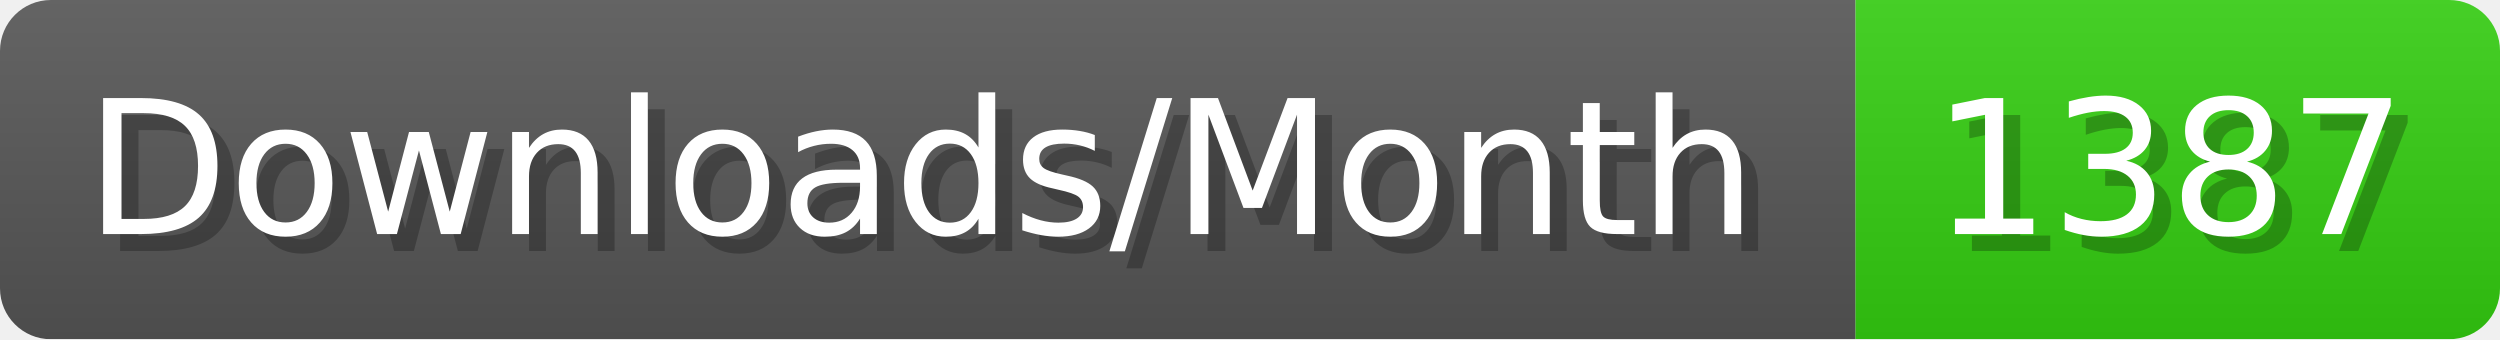
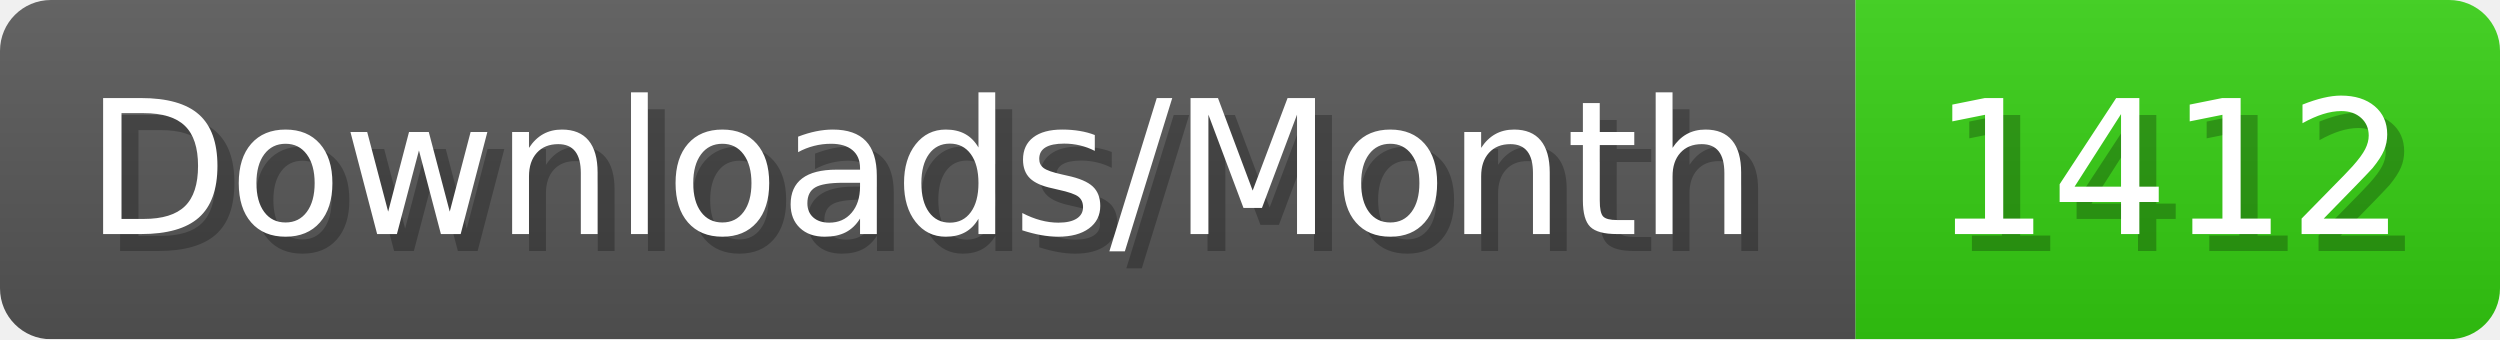
- <svg xmlns="http://www.w3.org/2000/svg" width="147.4" height="20" viewBox="0 0 1474 200" role="img" aria-label="Downloads/Month: 1387">
+ <svg xmlns="http://www.w3.org/2000/svg" width="147.4" height="20" viewBox="0 0 1474 200" role="img" aria-label="Downloads/Month: 1412">
  <linearGradient id="YlXUI" x2="0" y2="100%">
    <stop offset="0" stop-opacity=".1" stop-color="#EEE" />
    <stop offset="1" stop-opacity=".1" />
  </linearGradient>
  <mask id="JHhop">
    <rect width="1474" height="200" rx="30" fill="#FFF" />
  </mask>
  <g mask="url(#JHhop)">
    <rect width="1094" height="200" fill="#555" />
    <rect width="380" height="200" fill="#3C1" x="1094" />
    <rect width="1474" height="200" fill="url(#YlXUI)" />
  </g>
  <g aria-hidden="true" fill="#fff" text-anchor="start" font-family="Verdana,DejaVu Sans,sans-serif" font-size="110">
    <text x="60" y="148" textLength="994" fill="#000" opacity="0.25">Downloads/Month</text>
    <text x="50" y="138" textLength="994">Downloads/Month</text>
-     <text x="1149" y="148" textLength="280" fill="#000" opacity="0.25">1387</text>
-     <text x="1139" y="138" textLength="280">1387</text>
+     <text x="1149" y="148" textLength="280" fill="#000" opacity="0.25">1412</text>
+     <text x="1139" y="138" textLength="280">1412</text>
  </g>
</svg>
